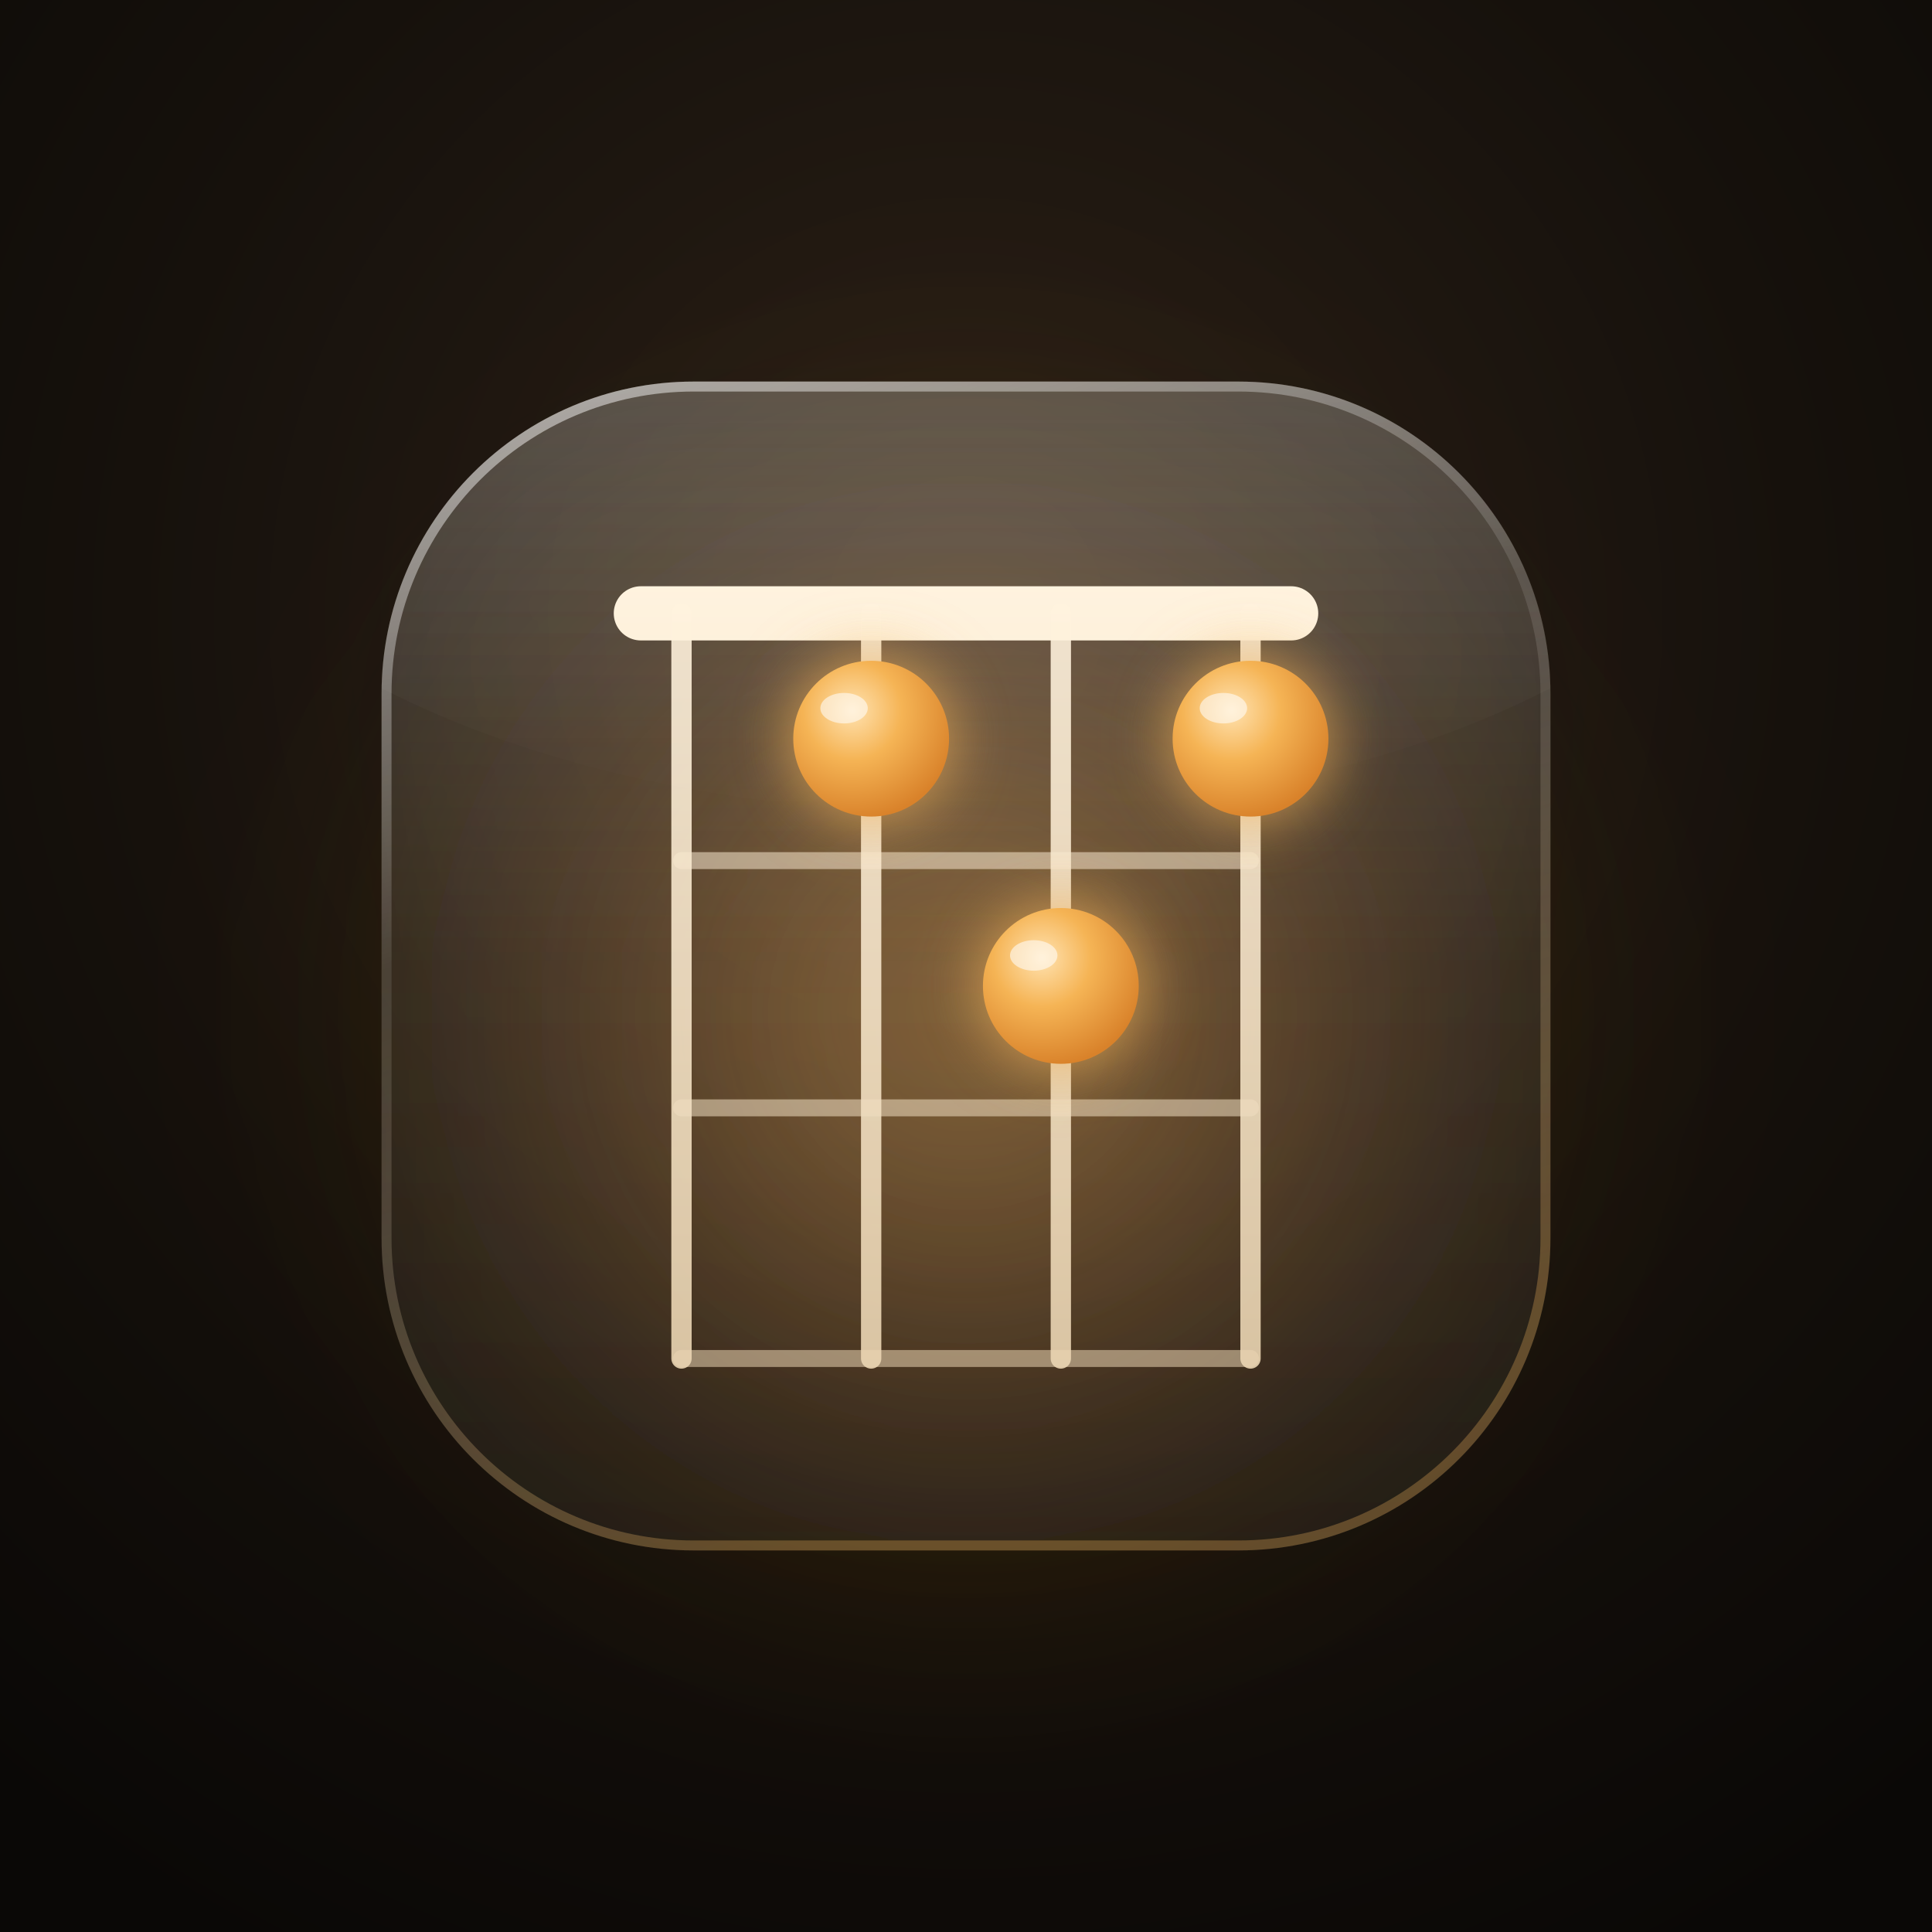
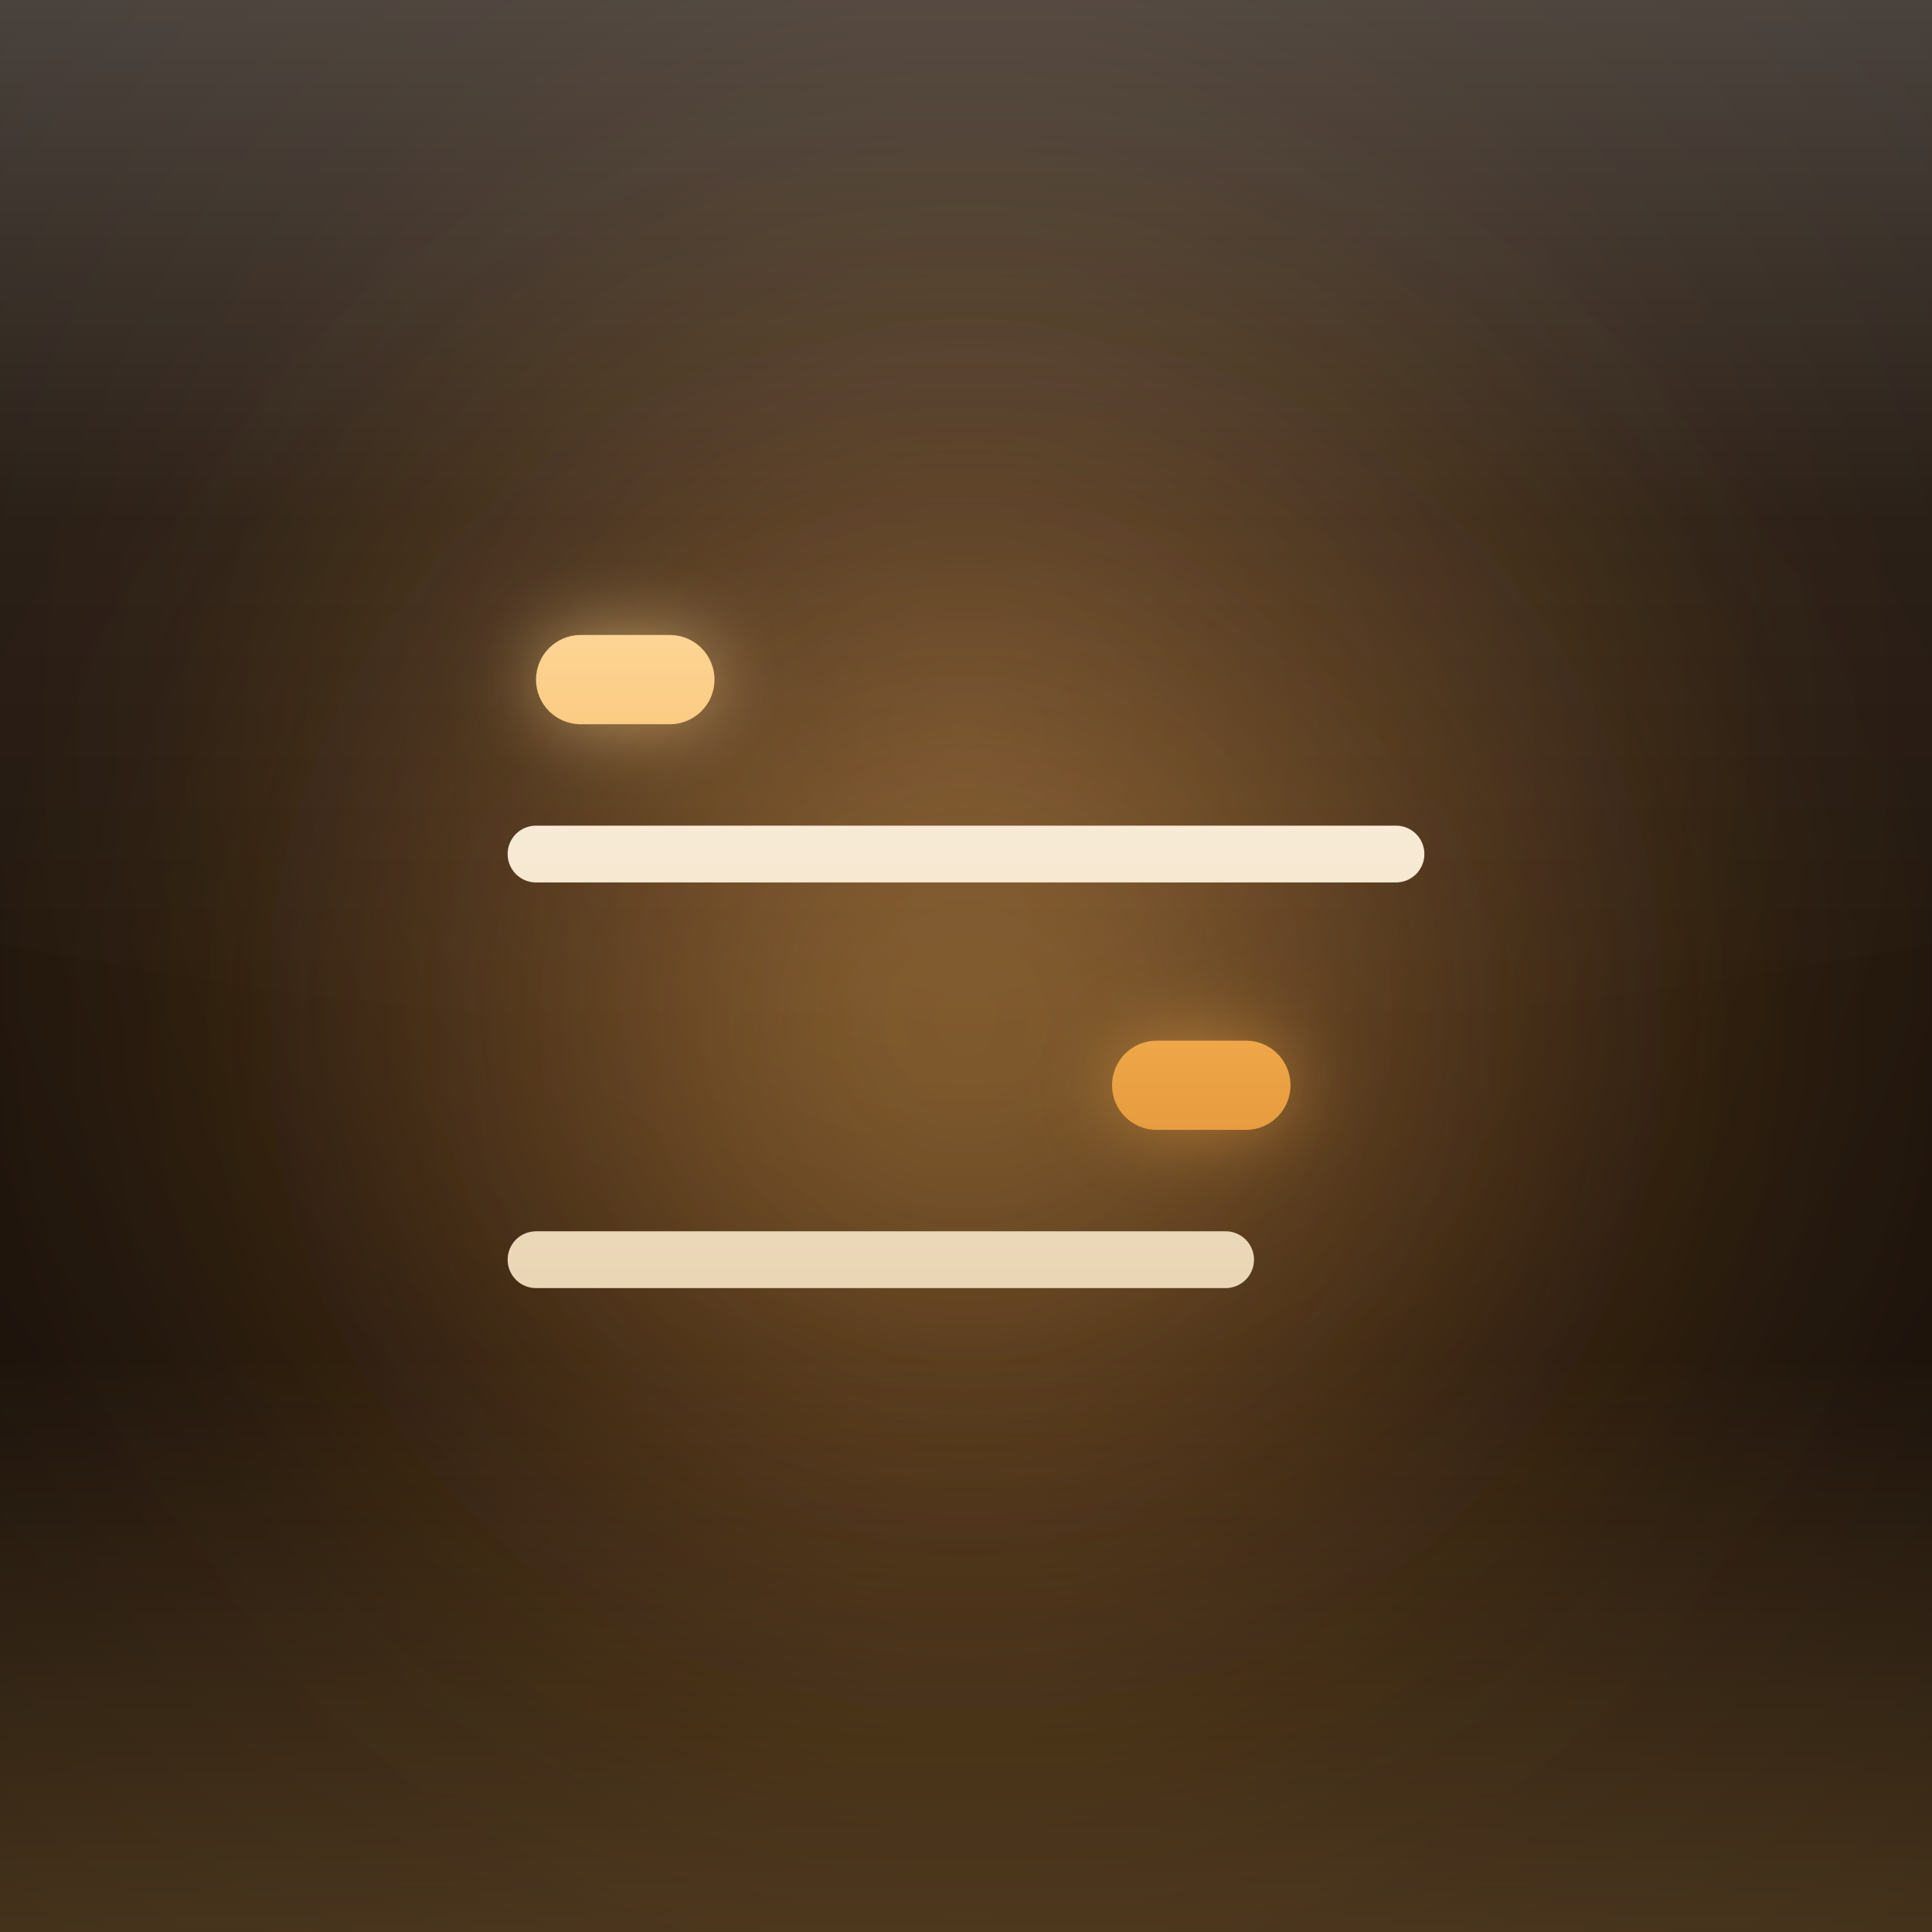
<svg xmlns="http://www.w3.org/2000/svg" width="512" height="512" viewBox="0 0 512 512">
  <defs>
-     <radialGradient id="bg" cx="50%" cy="32%" r="78%">
-       <stop offset="0" stop-color="#2B2016" />
-       <stop offset="0.55" stop-color="#16110C" />
-       <stop offset="1" stop-color="#0A0806" />
+     <radialGradient id="bg" cx="50%" cy="38%" r="85%">
+       <stop offset="0" stop-color="#4A3420" />
+       <stop offset="0.5" stop-color="#25190F" />
+       <stop offset="1" stop-color="#110C08" />
    </radialGradient>
    <radialGradient id="glow" cx="50%" cy="50%" r="50%">
-       <stop offset="0" stop-color="#F2B45C" stop-opacity="0.55" />
-       <stop offset="0.6" stop-color="#E08A2E" stop-opacity="0.18" />
+       <stop offset="0" stop-color="#F2B45C" stop-opacity="0.5" />
+       <stop offset="0.6" stop-color="#E08A2E" stop-opacity="0.14" />
      <stop offset="1" stop-color="#E08A2E" stop-opacity="0" />
    </radialGradient>
-     <linearGradient id="glassFill" x1="0" y1="0" x2="0" y2="1">
-       <stop offset="0" stop-color="#FFF6E8" stop-opacity="0.18" />
-       <stop offset="0.5" stop-color="#FFF6E8" stop-opacity="0.07" />
-       <stop offset="1" stop-color="#FFF6E8" stop-opacity="0.04" />
-     </linearGradient>
-     <linearGradient id="glassEdge" x1="0" y1="0" x2="0.35" y2="1">
-       <stop offset="0" stop-color="#FFFFFF" stop-opacity="0.55" />
-       <stop offset="0.45" stop-color="#FFFFFF" stop-opacity="0.10" />
-       <stop offset="1" stop-color="#F2B45C" stop-opacity="0.30" />
-     </linearGradient>
    <linearGradient id="sheen" x1="0" y1="0" x2="0" y2="1">
-       <stop offset="0" stop-color="#FFFFFF" stop-opacity="0.16" />
+       <stop offset="0" stop-color="#FFFFFF" stop-opacity="0.20" />
+       <stop offset="0.5" stop-color="#FFFFFF" stop-opacity="0.04" />
      <stop offset="1" stop-color="#FFFFFF" stop-opacity="0" />
    </linearGradient>
-     <linearGradient id="line" gradientUnits="userSpaceOnUse" x1="0" y1="140" x2="0" y2="380">
-       <stop offset="0" stop-color="#FFF3DF" />
-       <stop offset="1" stop-color="#E9D3B0" />
+     <linearGradient id="floor" x1="0" y1="0" x2="0" y2="1">
+       <stop offset="0" stop-color="#F2B45C" stop-opacity="0" />
+       <stop offset="1" stop-color="#F2B45C" stop-opacity="0.22" />
    </linearGradient>
-     <radialGradient id="dot" cx="38%" cy="32%" r="70%">
-       <stop offset="0" stop-color="#FFE2B0" />
-       <stop offset="0.45" stop-color="#F5B455" />
-       <stop offset="1" stop-color="#D9822A" />
-     </radialGradient>
-     <filter id="blur40" x="-50%" y="-50%" width="200%" height="200%">
+     <linearGradient id="amber" gradientUnits="userSpaceOnUse" x1="0" y1="140" x2="0" y2="380">
+       <stop offset="0" stop-color="#FFD99A" />
+       <stop offset="0.5" stop-color="#F3AE4E" />
+       <stop offset="1" stop-color="#D47F27" />
+     </linearGradient>
+     <linearGradient id="cream" gradientUnits="userSpaceOnUse" x1="0" y1="140" x2="0" y2="380">
+       <stop offset="0" stop-color="#FFF5E4" />
+       <stop offset="1" stop-color="#E7D2AF" />
+     </linearGradient>
+     <filter id="b40" x="-50%" y="-50%" width="200%" height="200%">
      <feGaussianBlur stdDeviation="40" />
    </filter>
-     <filter id="dotGlow" x="-100%" y="-100%" width="300%" height="300%">
-       <feGaussianBlur stdDeviation="9" />
+     <filter id="b12" x="-60%" y="-60%" width="220%" height="220%">
+       <feGaussianBlur stdDeviation="12" />
    </filter>
-     <filter id="tileShadow" x="-30%" y="-30%" width="160%" height="160%">
-       <feDropShadow dx="0" dy="14" stdDeviation="18" flood-color="#000000" flood-opacity="0.55" />
-     </filter>
-     <clipPath id="tileClip">
-       <rect x="80" y="80" width="352" height="352" rx="94" />
-     </clipPath>
  </defs>
  <rect width="512" height="512" fill="url(#bg)" />
-   <g transform="translate(256 256) scale(0.88) translate(-256 -256)">
-     <circle cx="256" cy="270" r="190" fill="url(#glow)" filter="url(#blur40)" />
-     <g filter="url(#tileShadow)">
-       <rect x="80" y="80" width="352" height="352" rx="94" fill="url(#glassFill)" />
+   <circle cx="256" cy="270" r="230" fill="url(#glow)" filter="url(#b40)" />
+   <rect y="360" width="512" height="152" fill="url(#floor)" />
+   <g id="symbol" transform="translate(256 256) scale(0.86) translate(-256 -256)">
+     <g fill="url(#amber)" opacity="0.6" filter="url(#b12)">
+       <rect x="123.5" y="154" width="55" height="27.5" rx="13.75" />
+       <rect x="301" y="279" width="55" height="27.5" rx="13.75" />
    </g>
-     <g clip-path="url(#tileClip)">
-       <ellipse cx="256" cy="80" rx="250" ry="130" fill="url(#sheen)" />
+     <g fill="url(#amber)">
+       <rect x="123.5" y="154" width="55" height="27.5" rx="13.75" />
+       <rect x="301" y="279" width="55" height="27.5" rx="13.75" />
    </g>
-     <rect x="81.5" y="81.5" width="349" height="349" rx="92.5" fill="none" stroke="url(#glassEdge)" stroke-width="3" />
-     <g transform="translate(256 262) scale(1.02) translate(-256 -260)">
-       <g stroke="url(#line)" stroke-linecap="round" fill="none">
-         <line x1="160" y1="150" x2="352" y2="150" stroke-width="16" />
-         <g stroke-width="6" stroke-opacity="0.9">
-           <line x1="172" y1="150" x2="172" y2="370" />
-           <line x1="228" y1="150" x2="228" y2="370" />
-           <line x1="284" y1="150" x2="284" y2="370" />
-           <line x1="340" y1="150" x2="340" y2="370" />
-         </g>
-         <g stroke-width="5" stroke-opacity="0.55">
-           <line x1="172" y1="223" x2="340" y2="223" />
-           <line x1="172" y1="296" x2="340" y2="296" />
-           <line x1="172" y1="370" x2="340" y2="370" />
-         </g>
-       </g>
-       <g fill="#F2B45C" opacity="0.75" filter="url(#dotGlow)">
-         <circle cx="228" cy="187" r="24" />
-         <circle cx="340" cy="187" r="24" />
-         <circle cx="284" cy="260" r="24" />
-       </g>
-       <g fill="url(#dot)">
-         <circle cx="228" cy="187" r="23" />
-         <circle cx="340" cy="187" r="23" />
-         <circle cx="284" cy="260" r="23" />
-       </g>
-       <g fill="#FFFFFF" opacity="0.55">
-         <ellipse cx="220" cy="178" rx="7" ry="4.5" />
-         <ellipse cx="332" cy="178" rx="7" ry="4.5" />
-         <ellipse cx="276" cy="251" rx="7" ry="4.5" />
-       </g>
+     <g stroke="url(#cream)" stroke-width="17.5" stroke-linecap="round">
+       <line x1="123.5" y1="221.5" x2="388.5" y2="221.5" />
+       <line x1="123.5" y1="346.5" x2="336" y2="346.5" />
    </g>
  </g>
+   <path d="M0 0 H512 V250 Q256 300 0 250 Z" fill="url(#sheen)" />
</svg>
